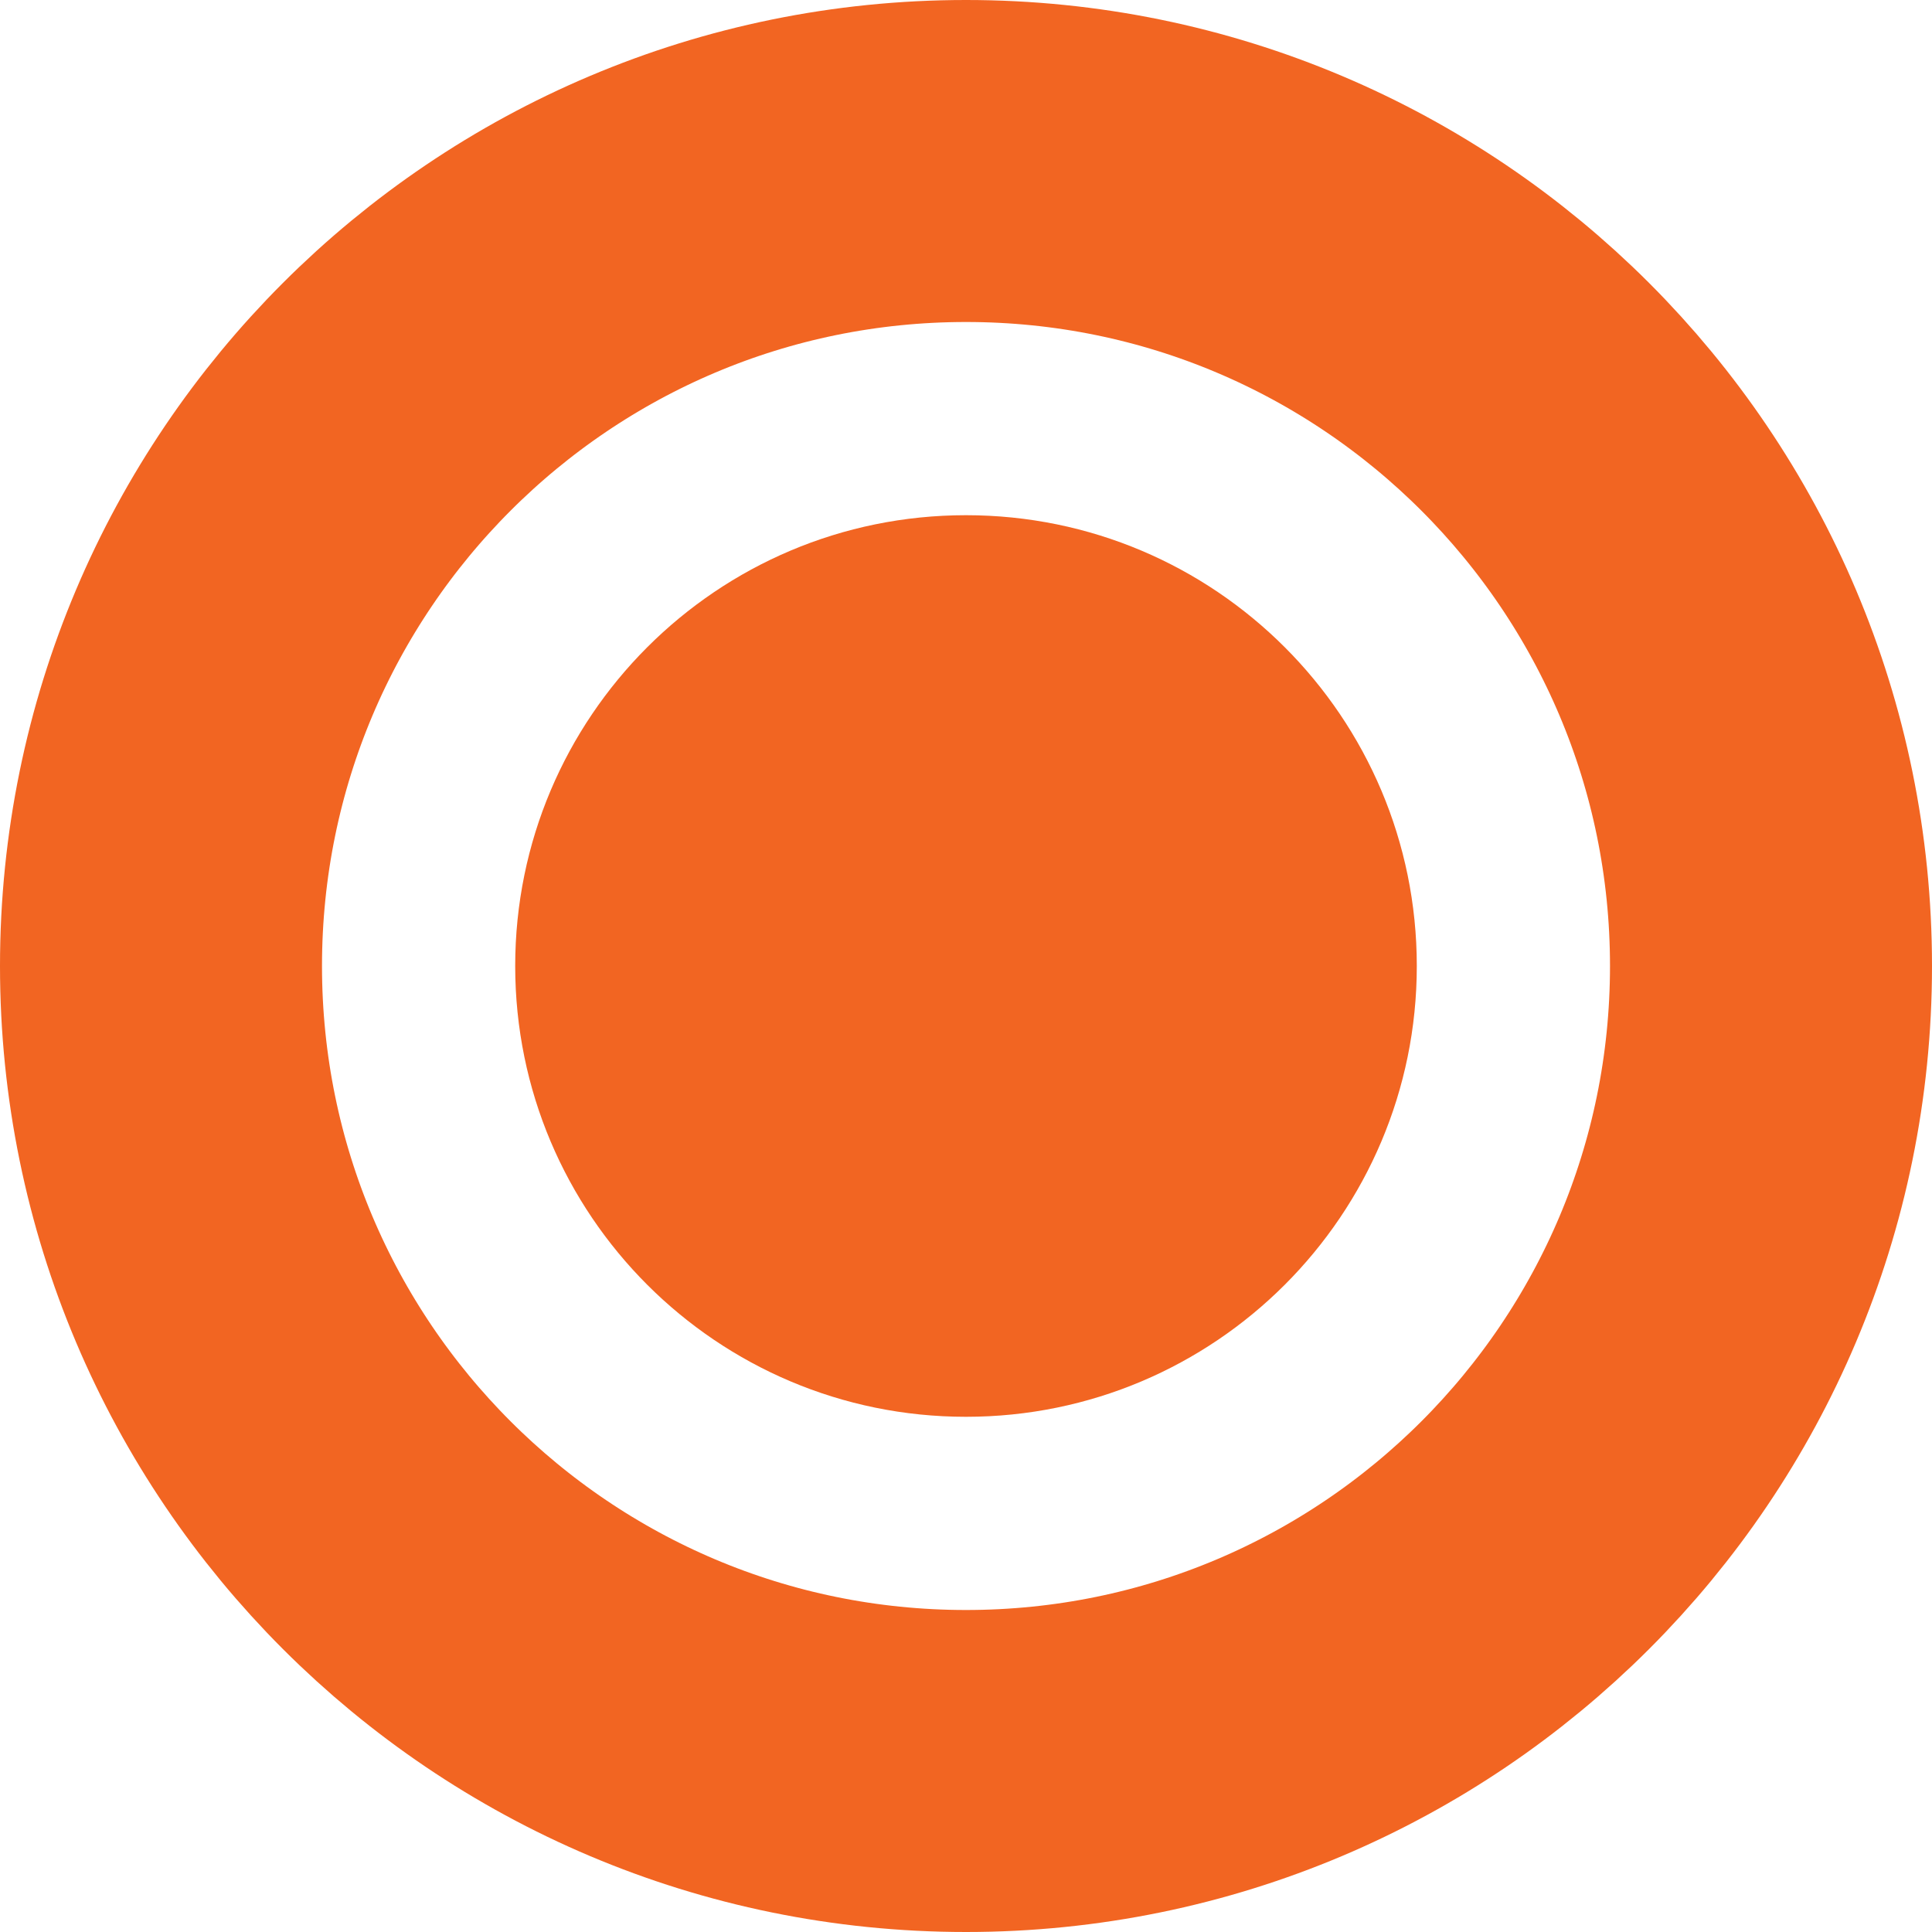
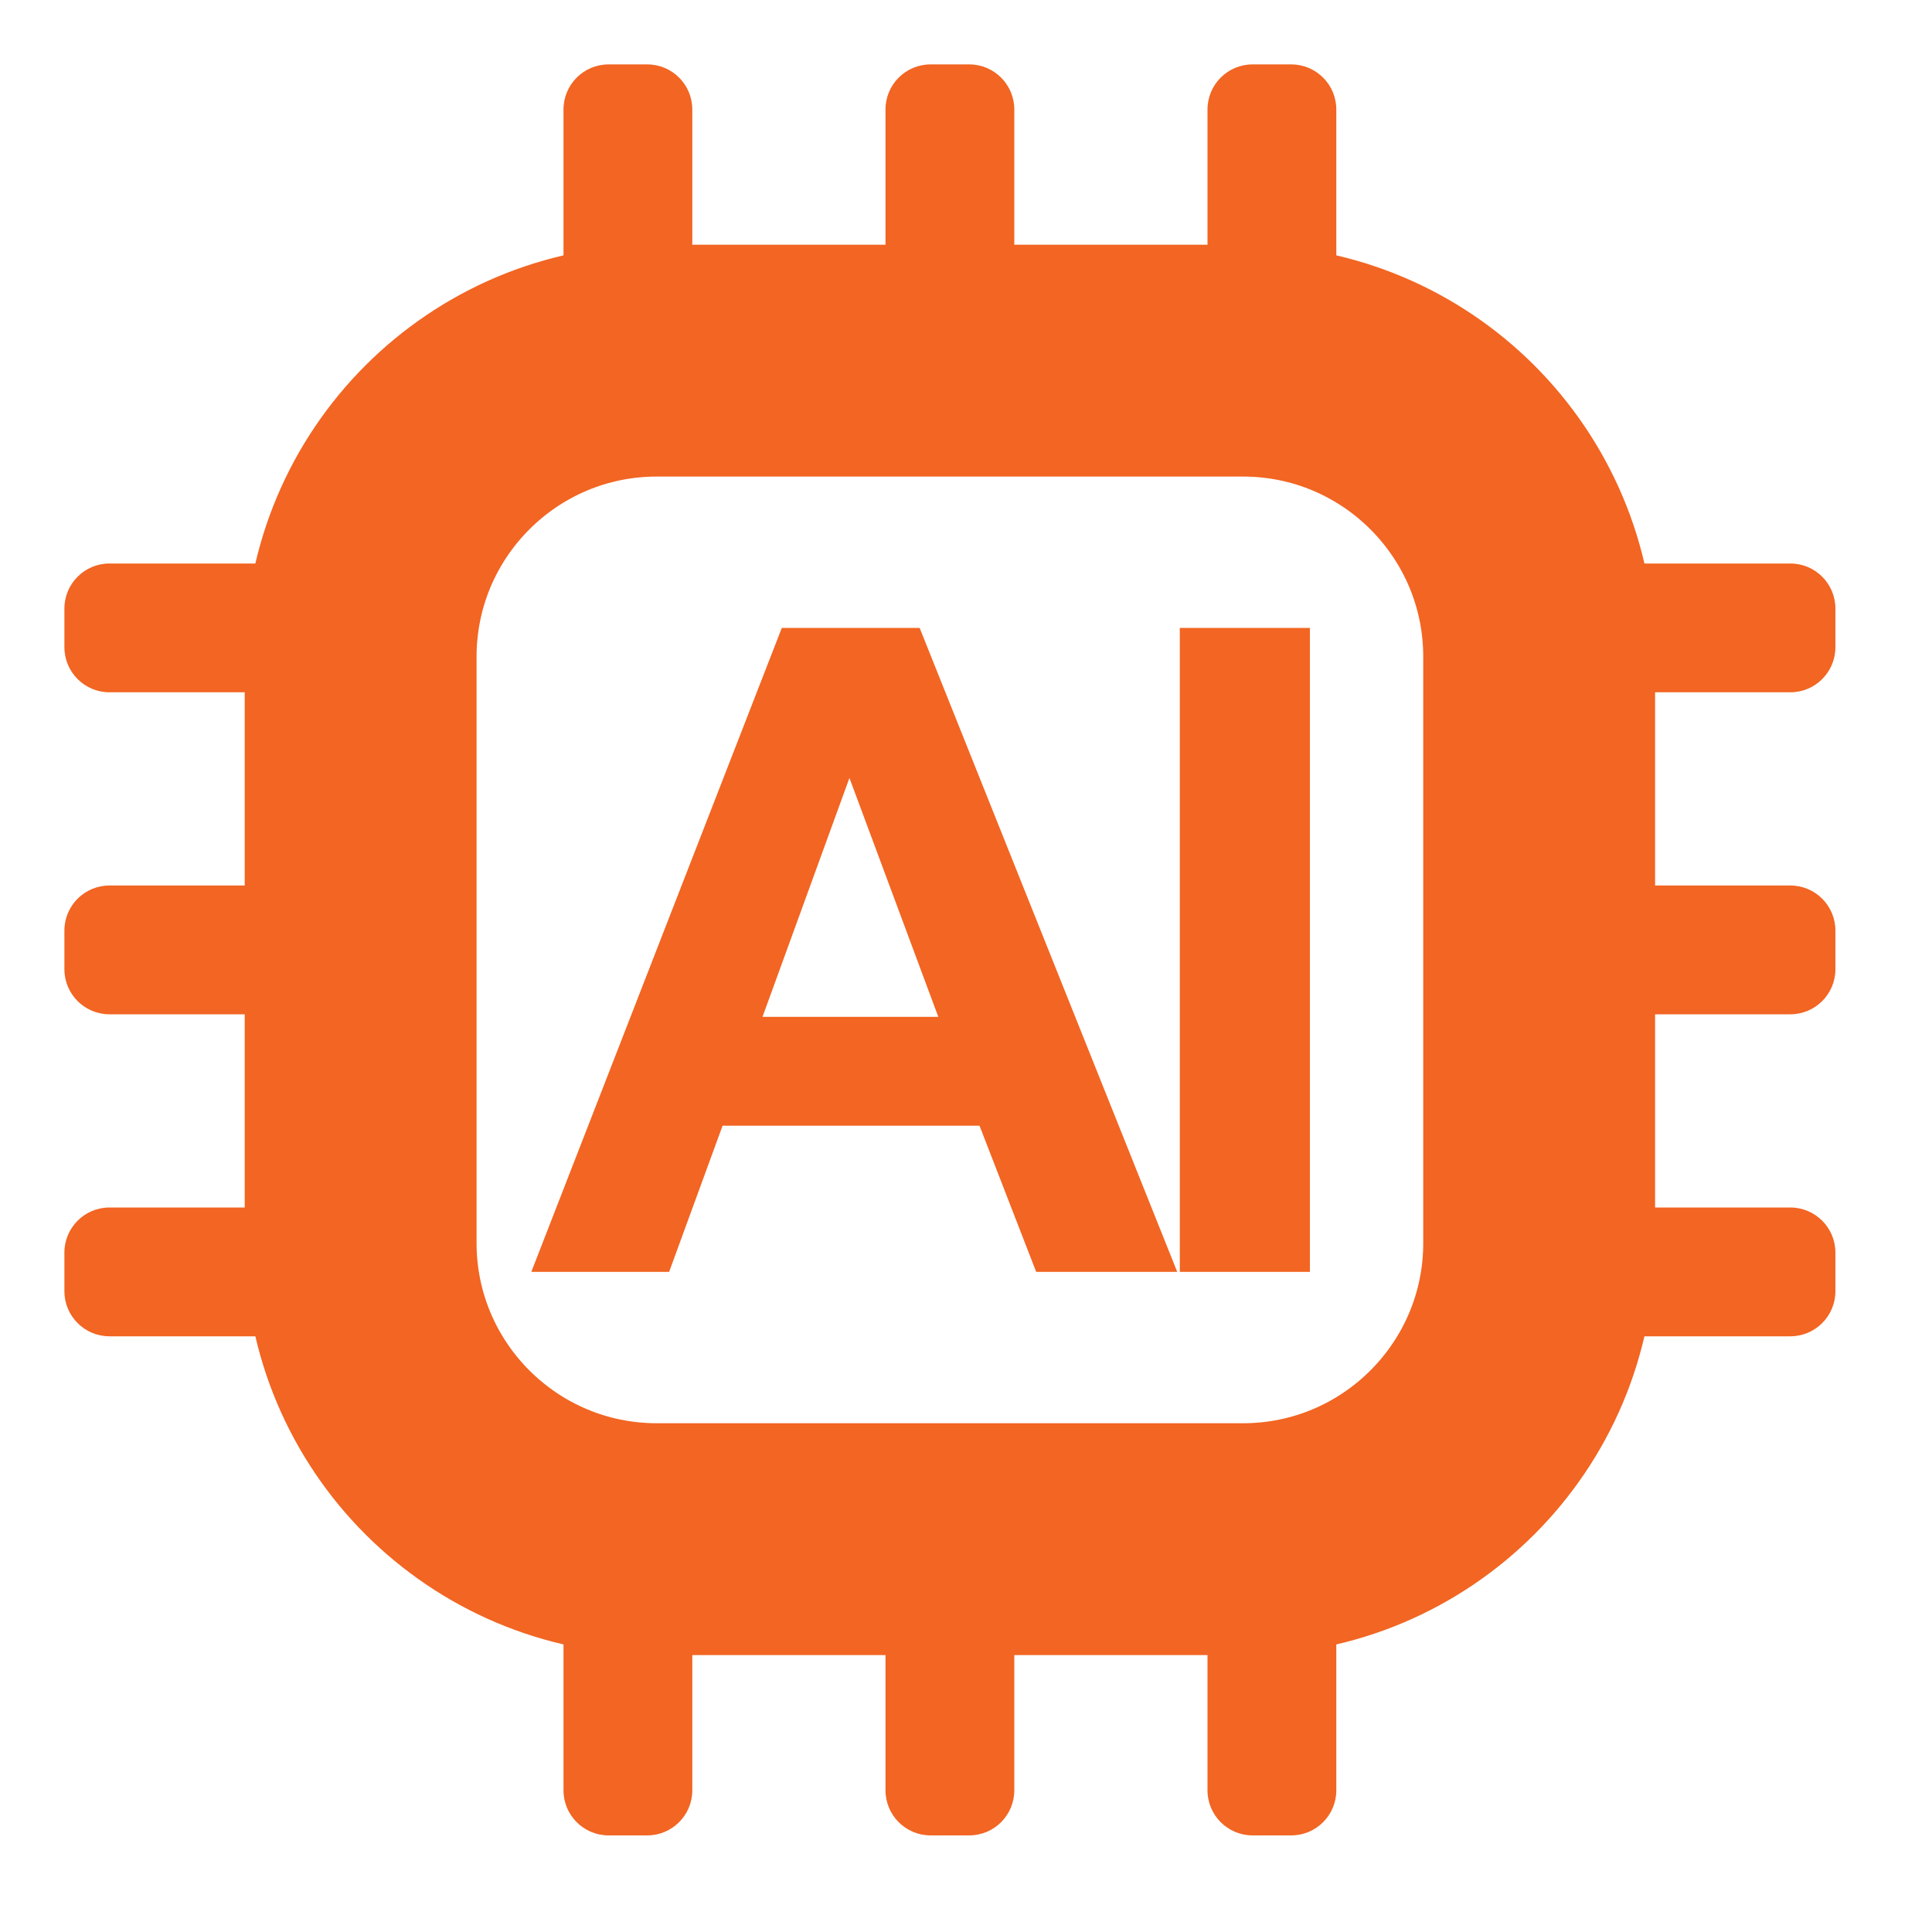
- <svg xmlns="http://www.w3.org/2000/svg" width="30" height="30" viewBox="0 0 30 30" fill="none" role="img" aria-label="PAMADMIN">
-   <circle cx="15.0" cy="15" r="12.5" fill="none" stroke="#F26522" stroke-width="5" />
-   <circle cx="15.0" cy="15" r="7" fill="#F26522" />
+ <svg xmlns="http://www.w3.org/2000/svg" width="30" height="30" viewBox="0 0 30 30" fill="none" role="img" aria-label="PAM ADMIN">
+   <rect x="5.60" y="5.60" width="18.3" height="18.3" rx="4.6" fill="none" stroke="#F26522" stroke-width="3.6" />
+   <rect x="8.75" y="1.00" width="2" height="4.6" rx="0.7" fill="#F26522" />
+   <rect x="8.75" y="23.90" width="2" height="4.6" rx="0.7" fill="#F26522" />
+   <rect x="1.00" y="8.75" width="4.6" height="2" rx="0.7" fill="#F26522" />
+   <rect x="23.90" y="8.75" width="4.6" height="2" rx="0.7" fill="#F26522" />
+   <rect x="13.75" y="1.00" width="2" height="4.6" rx="0.7" fill="#F26522" />
+   <rect x="13.75" y="23.90" width="2" height="4.6" rx="0.7" fill="#F26522" />
+   <rect x="1.00" y="13.75" width="4.6" height="2" rx="0.7" fill="#F26522" />
+   <rect x="23.90" y="13.75" width="4.6" height="2" rx="0.7" fill="#F26522" />
+   <rect x="18.75" y="1.00" width="2" height="4.6" rx="0.7" fill="#F26522" />
+   <rect x="18.75" y="23.90" width="2" height="4.6" rx="0.7" fill="#F26522" />
+   <rect x="1.00" y="18.75" width="4.6" height="2" rx="0.7" fill="#F26522" />
+   <rect x="23.90" y="18.75" width="4.6" height="2" rx="0.7" fill="#F26522" />
+   <path d="M18.28 19.75H16.09L15.21 17.48H11.22L10.39 19.75H8.25L12.14 9.75H14.28ZM14.57 15.79 13.19 12.08 11.84 15.79Z M18.32 19.75V9.75H20.34V19.75Z" fill="#F26522" />
</svg>
